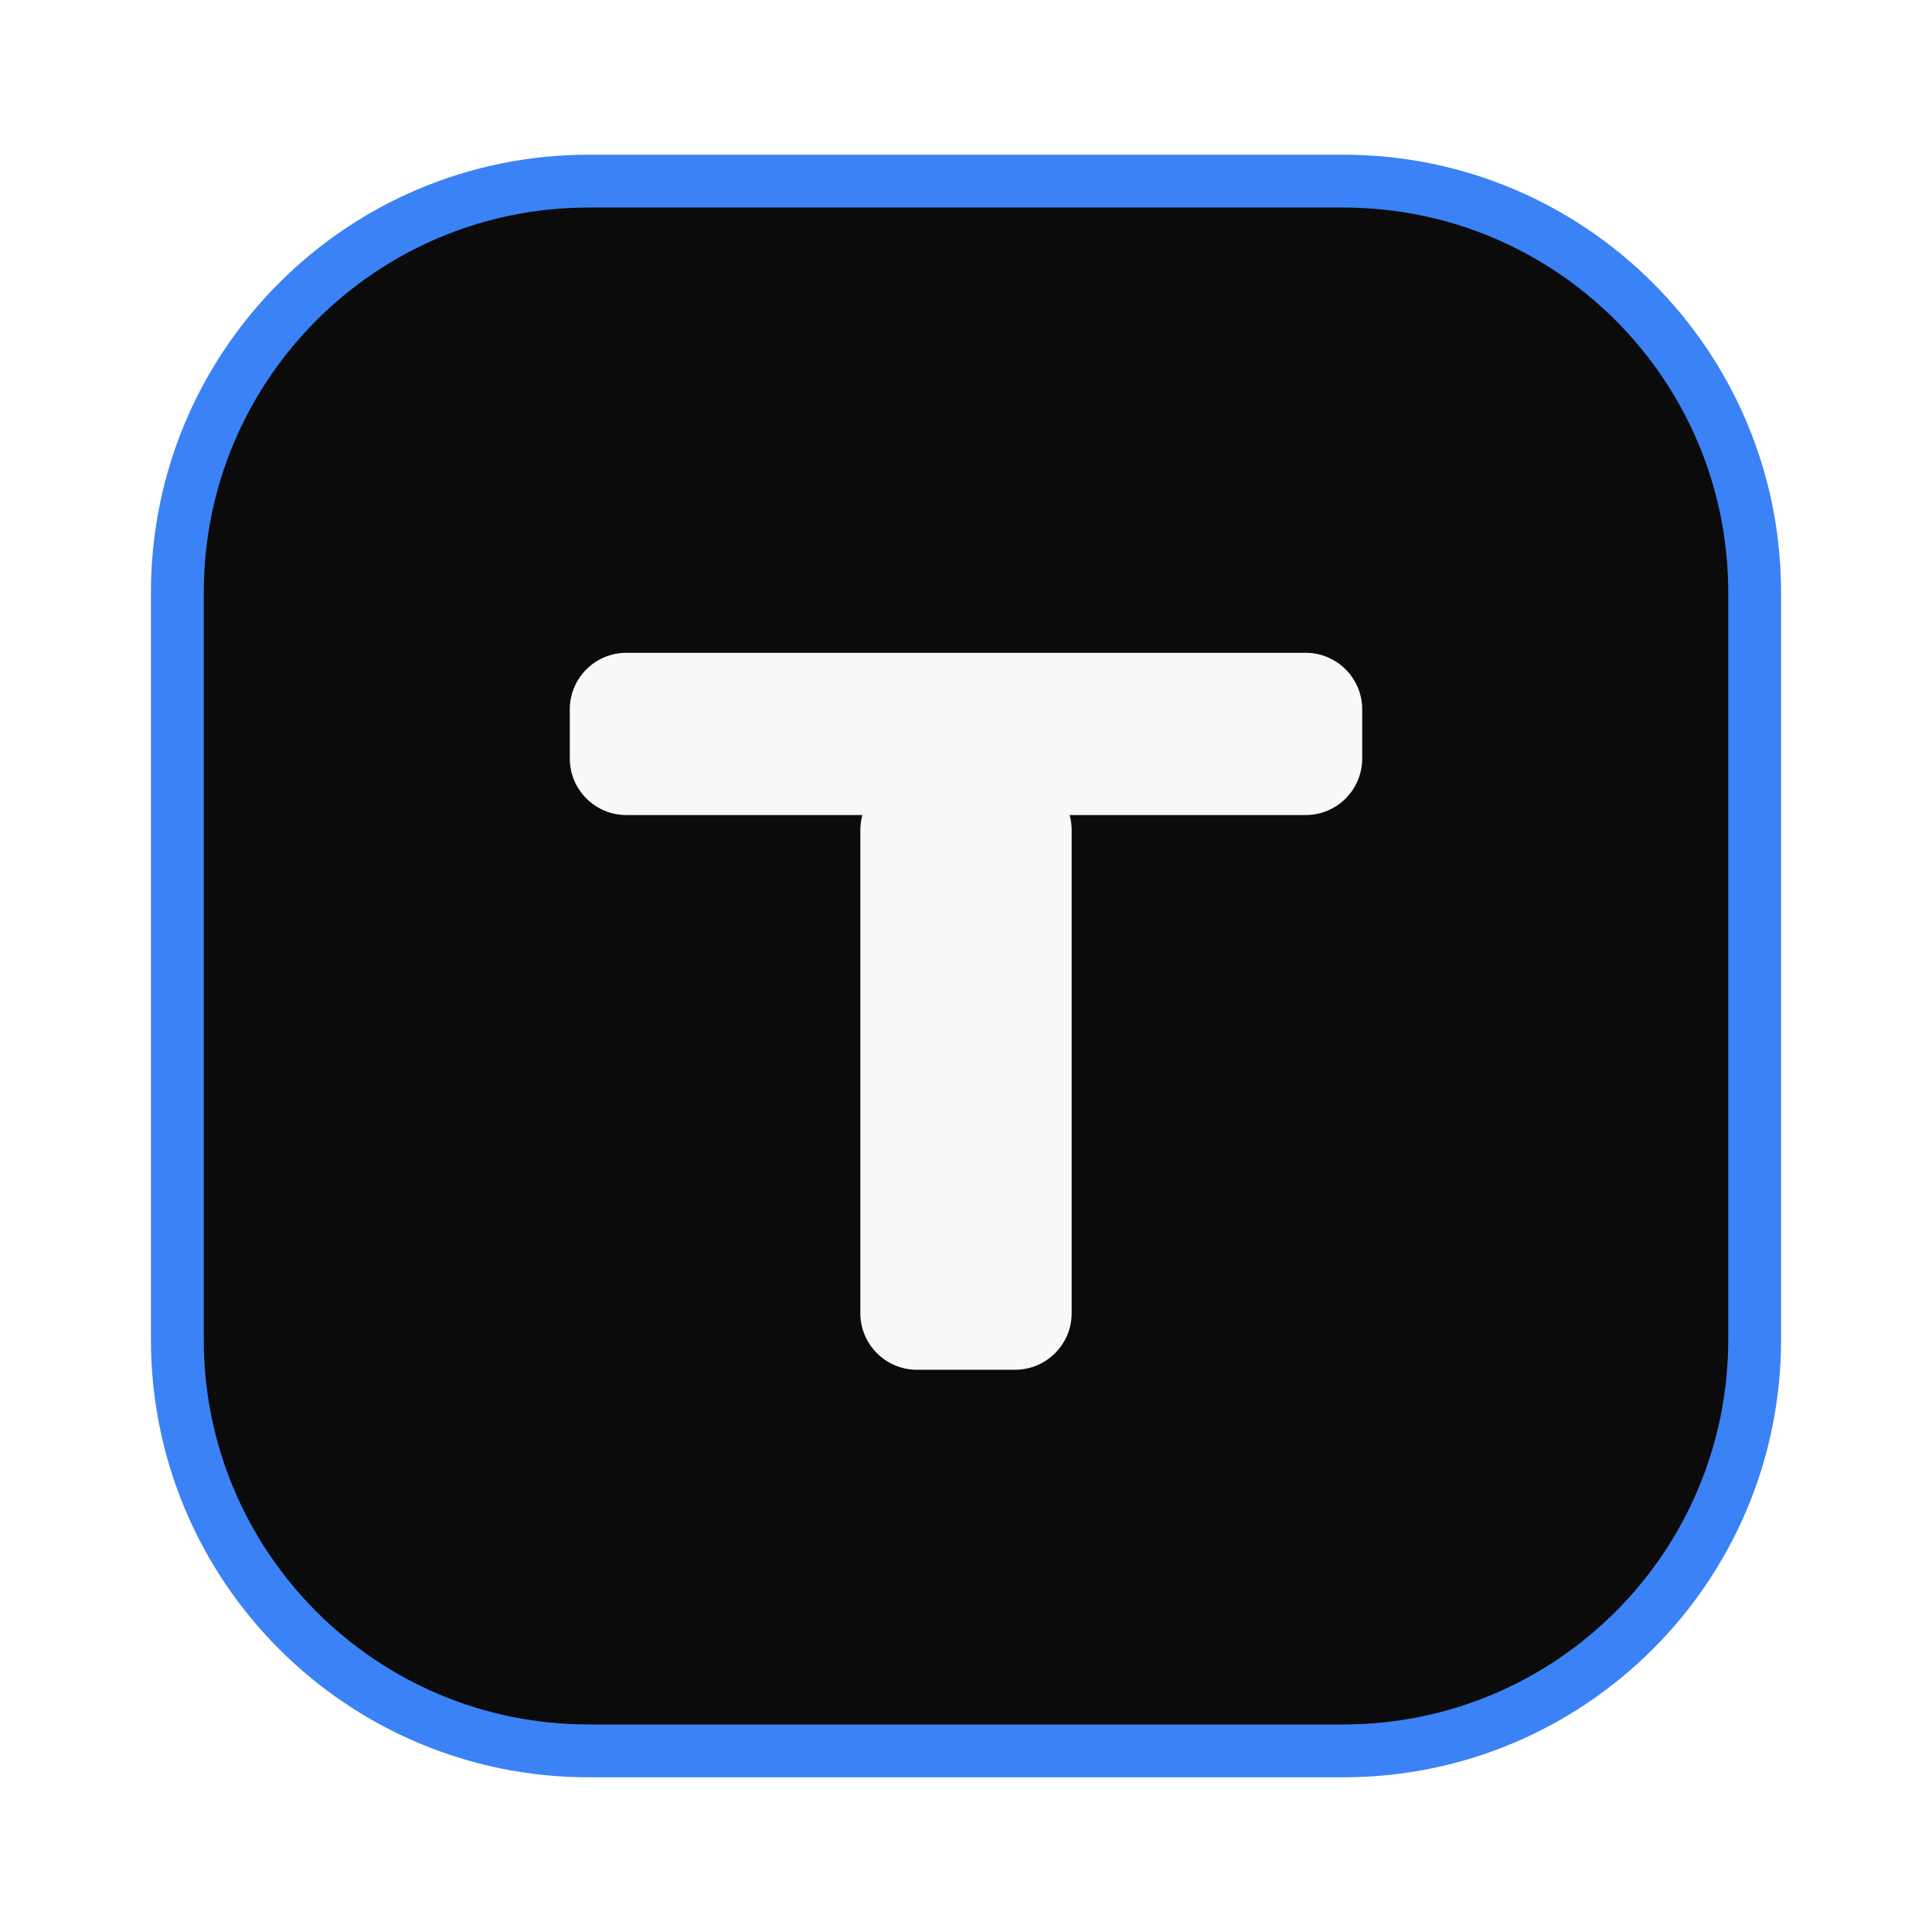
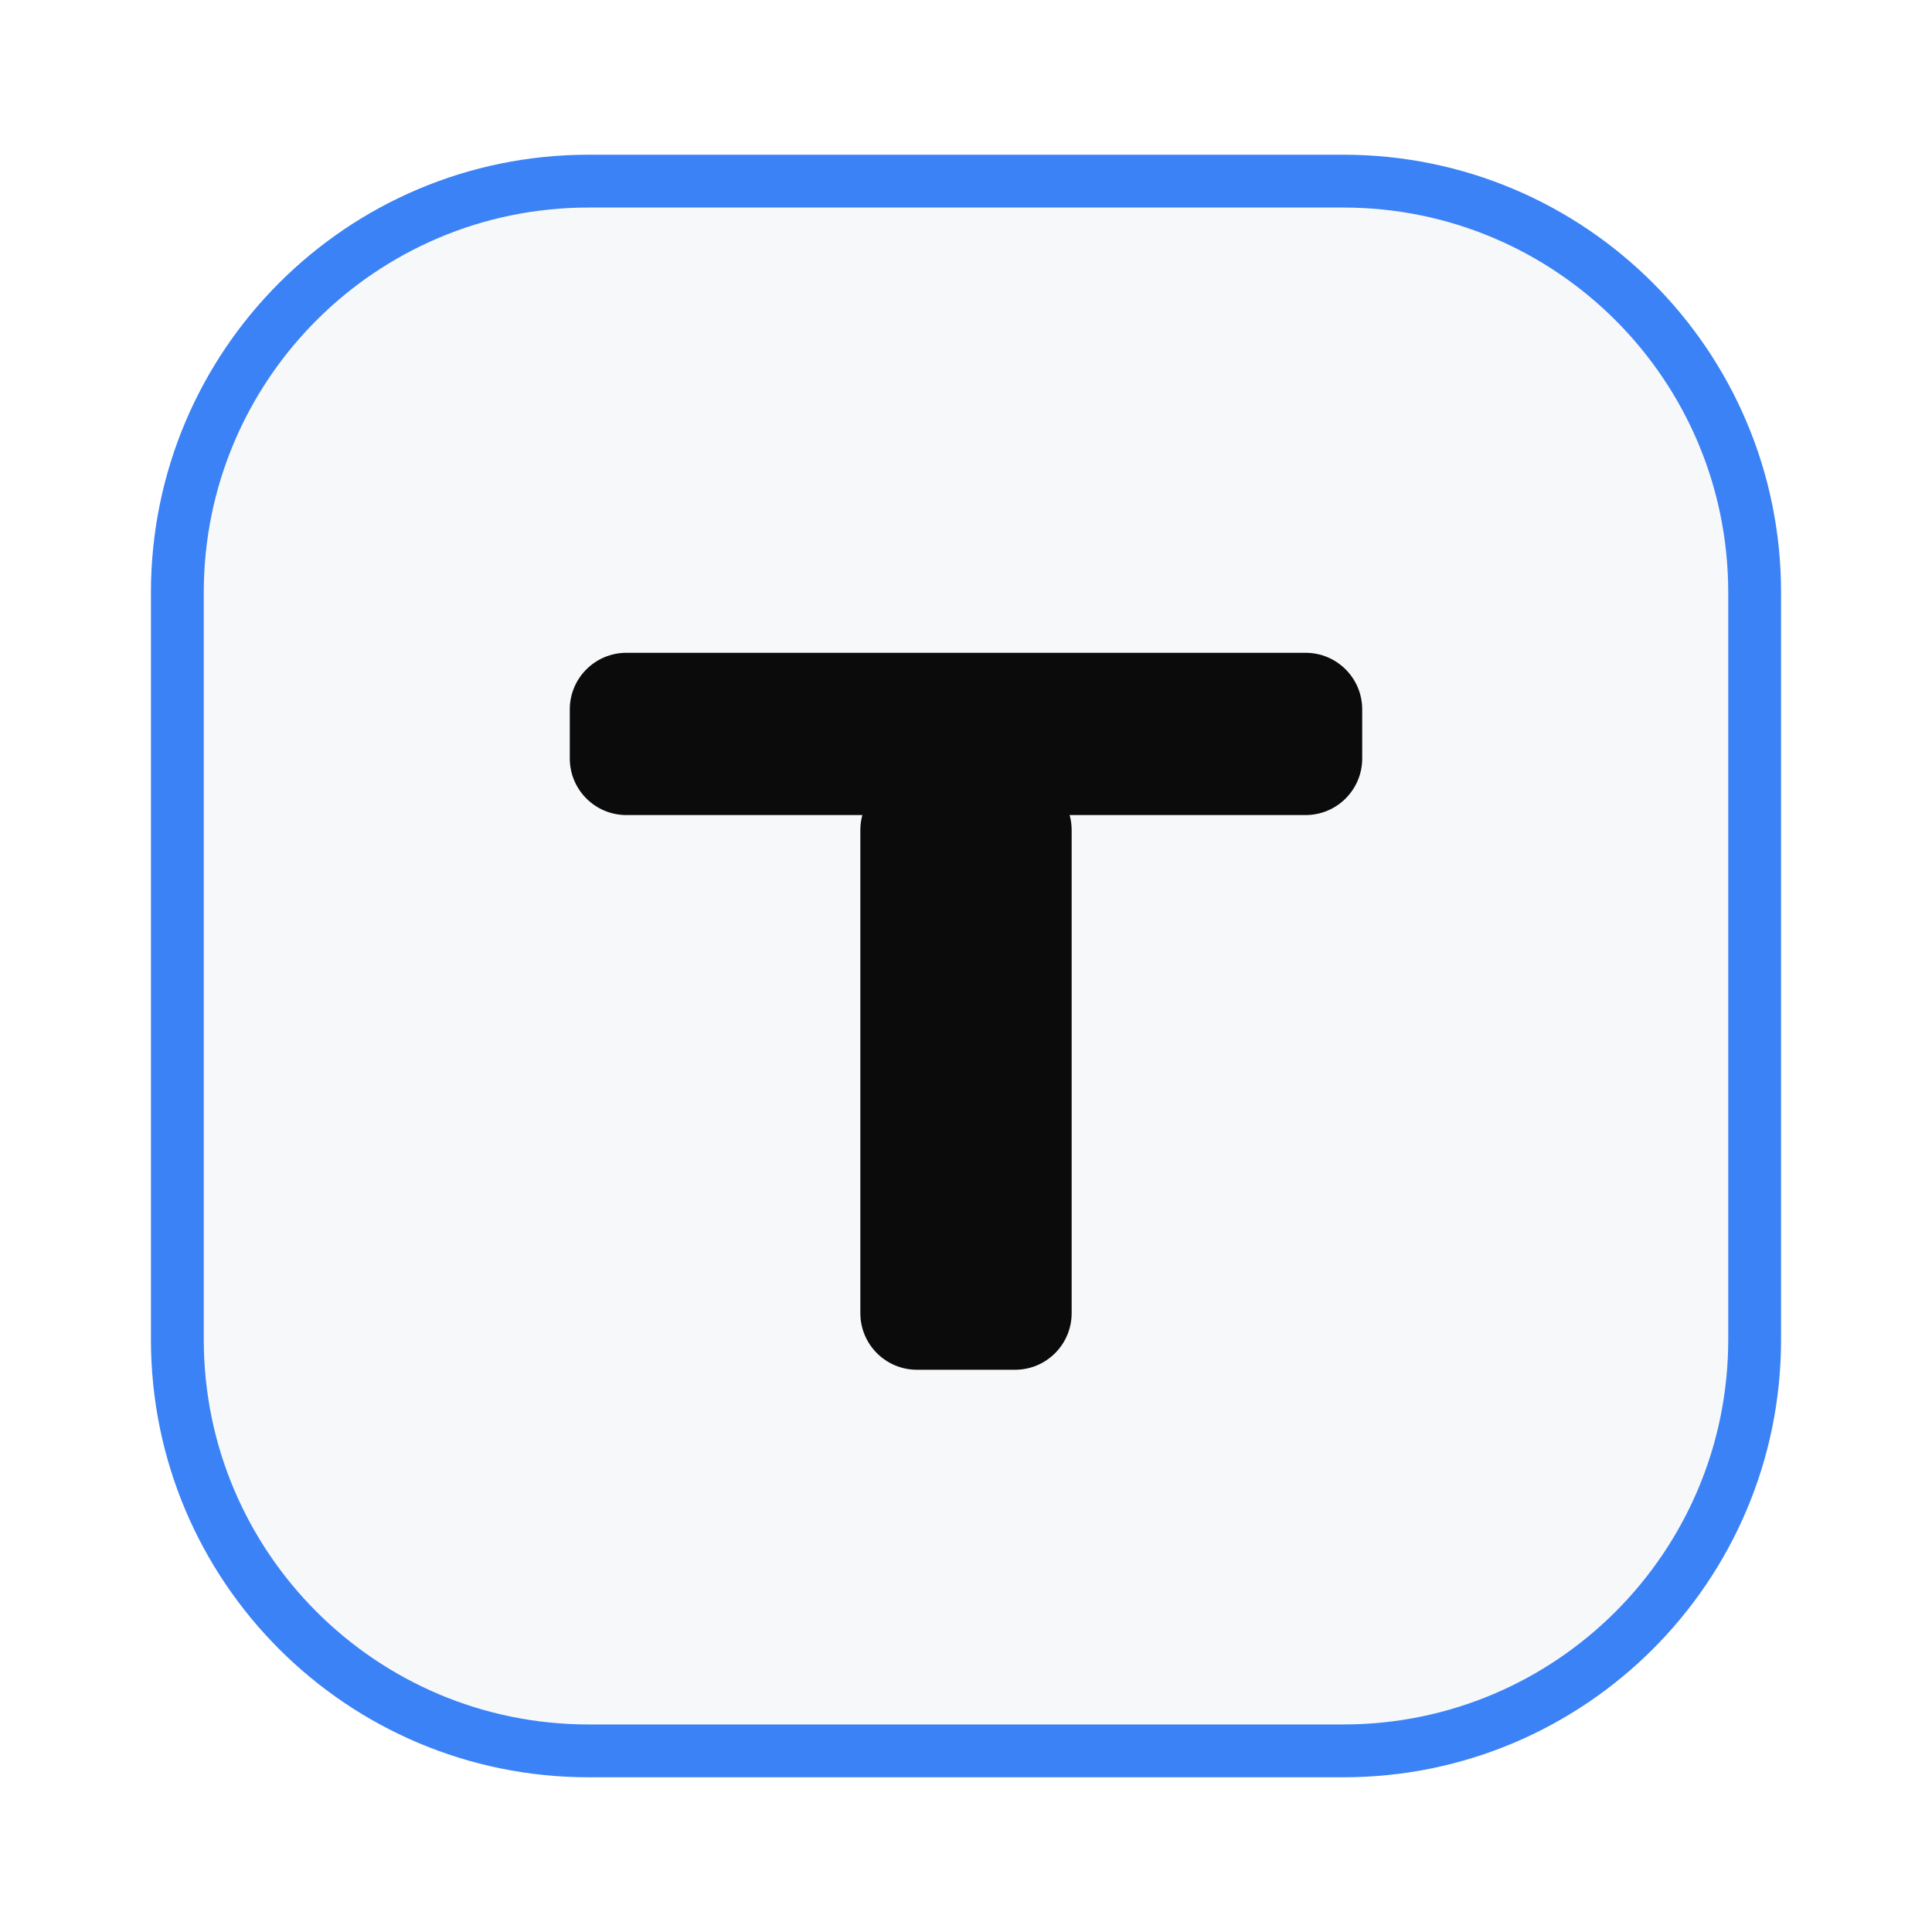
<svg xmlns="http://www.w3.org/2000/svg" viewBox="0 0 512 512" fill="none">
-   <rect x="47" y="48" width="418" height="416" rx="109" fill="#0B0B0C" stroke="#3B82F6" stroke-width="14" />
-   <rect x="151" y="173" width="210" height="43" rx="15" fill="#F7F8FA" />
-   <rect x="228" y="205" width="56" height="158" rx="15" fill="#F7F8FA" />
+   <rect x="47" y="48" width="418" height="416" rx="109" fill="#F7F8FA" stroke="#3B82F6" stroke-width="14" />
+   <rect x="151" y="173" width="210" height="43" rx="15" fill="#0B0B0C" />
+   <rect x="228" y="205" width="56" height="158" rx="15" fill="#0B0B0C" />
</svg>
